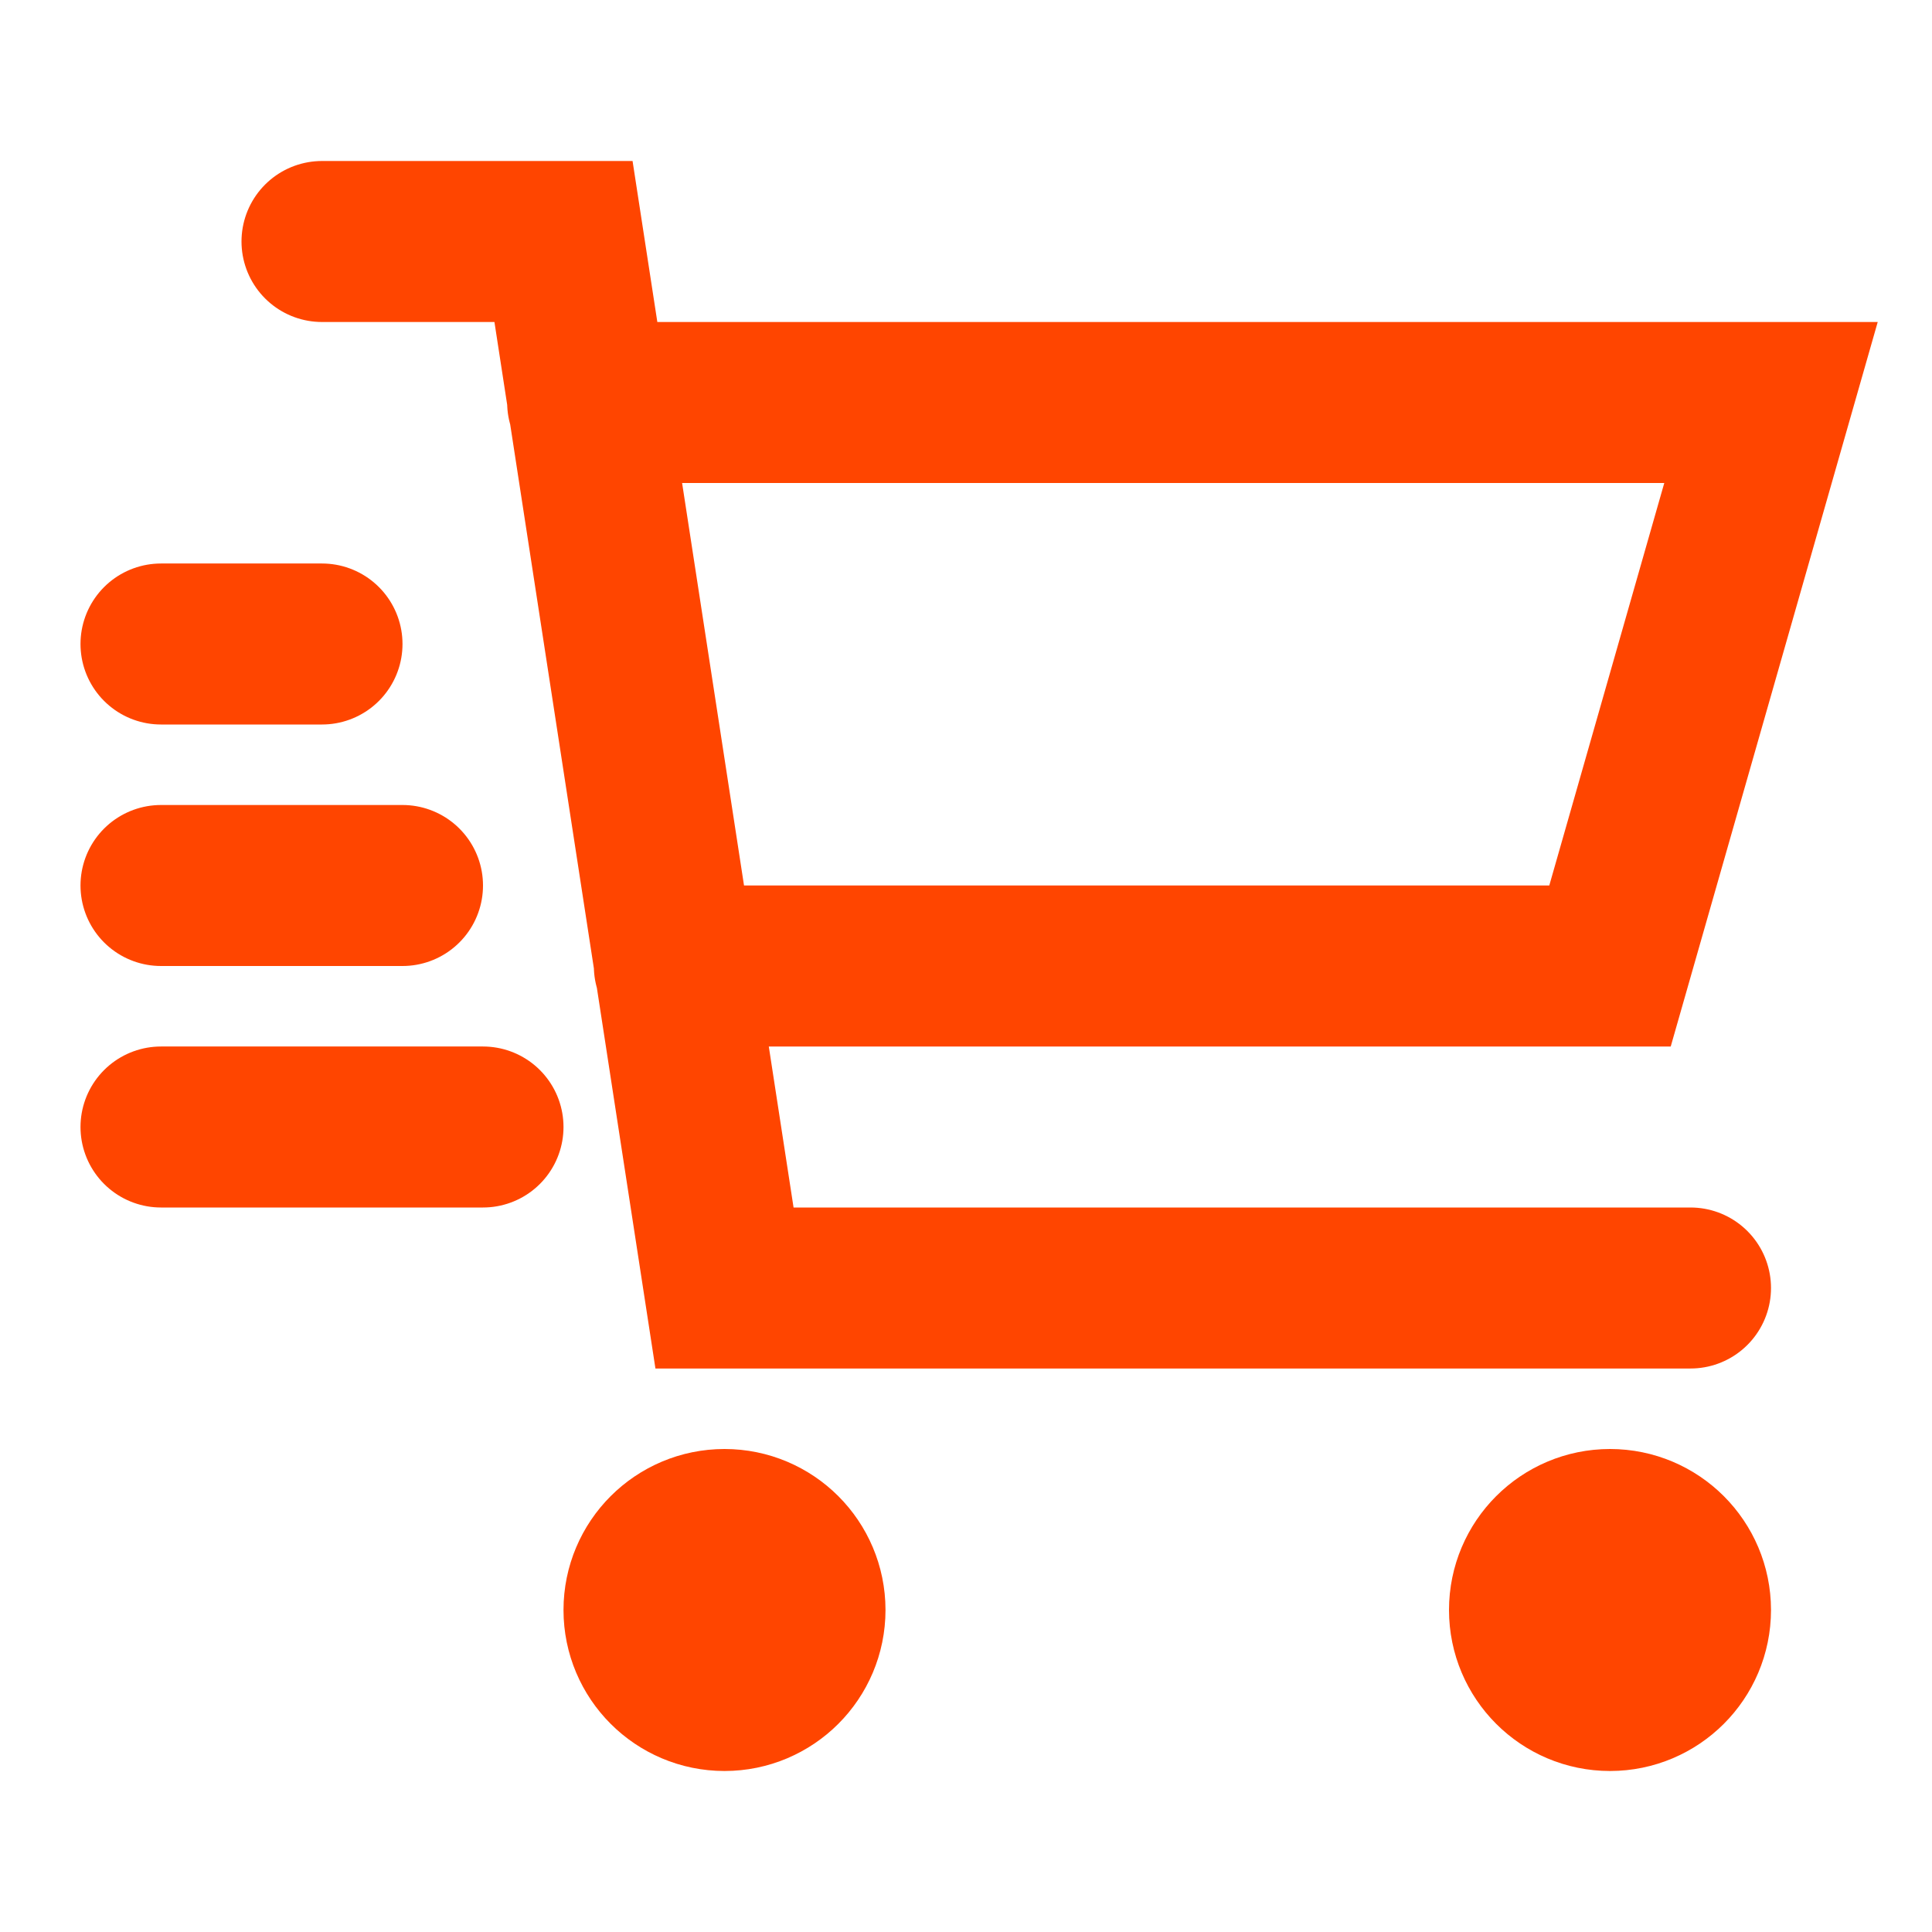
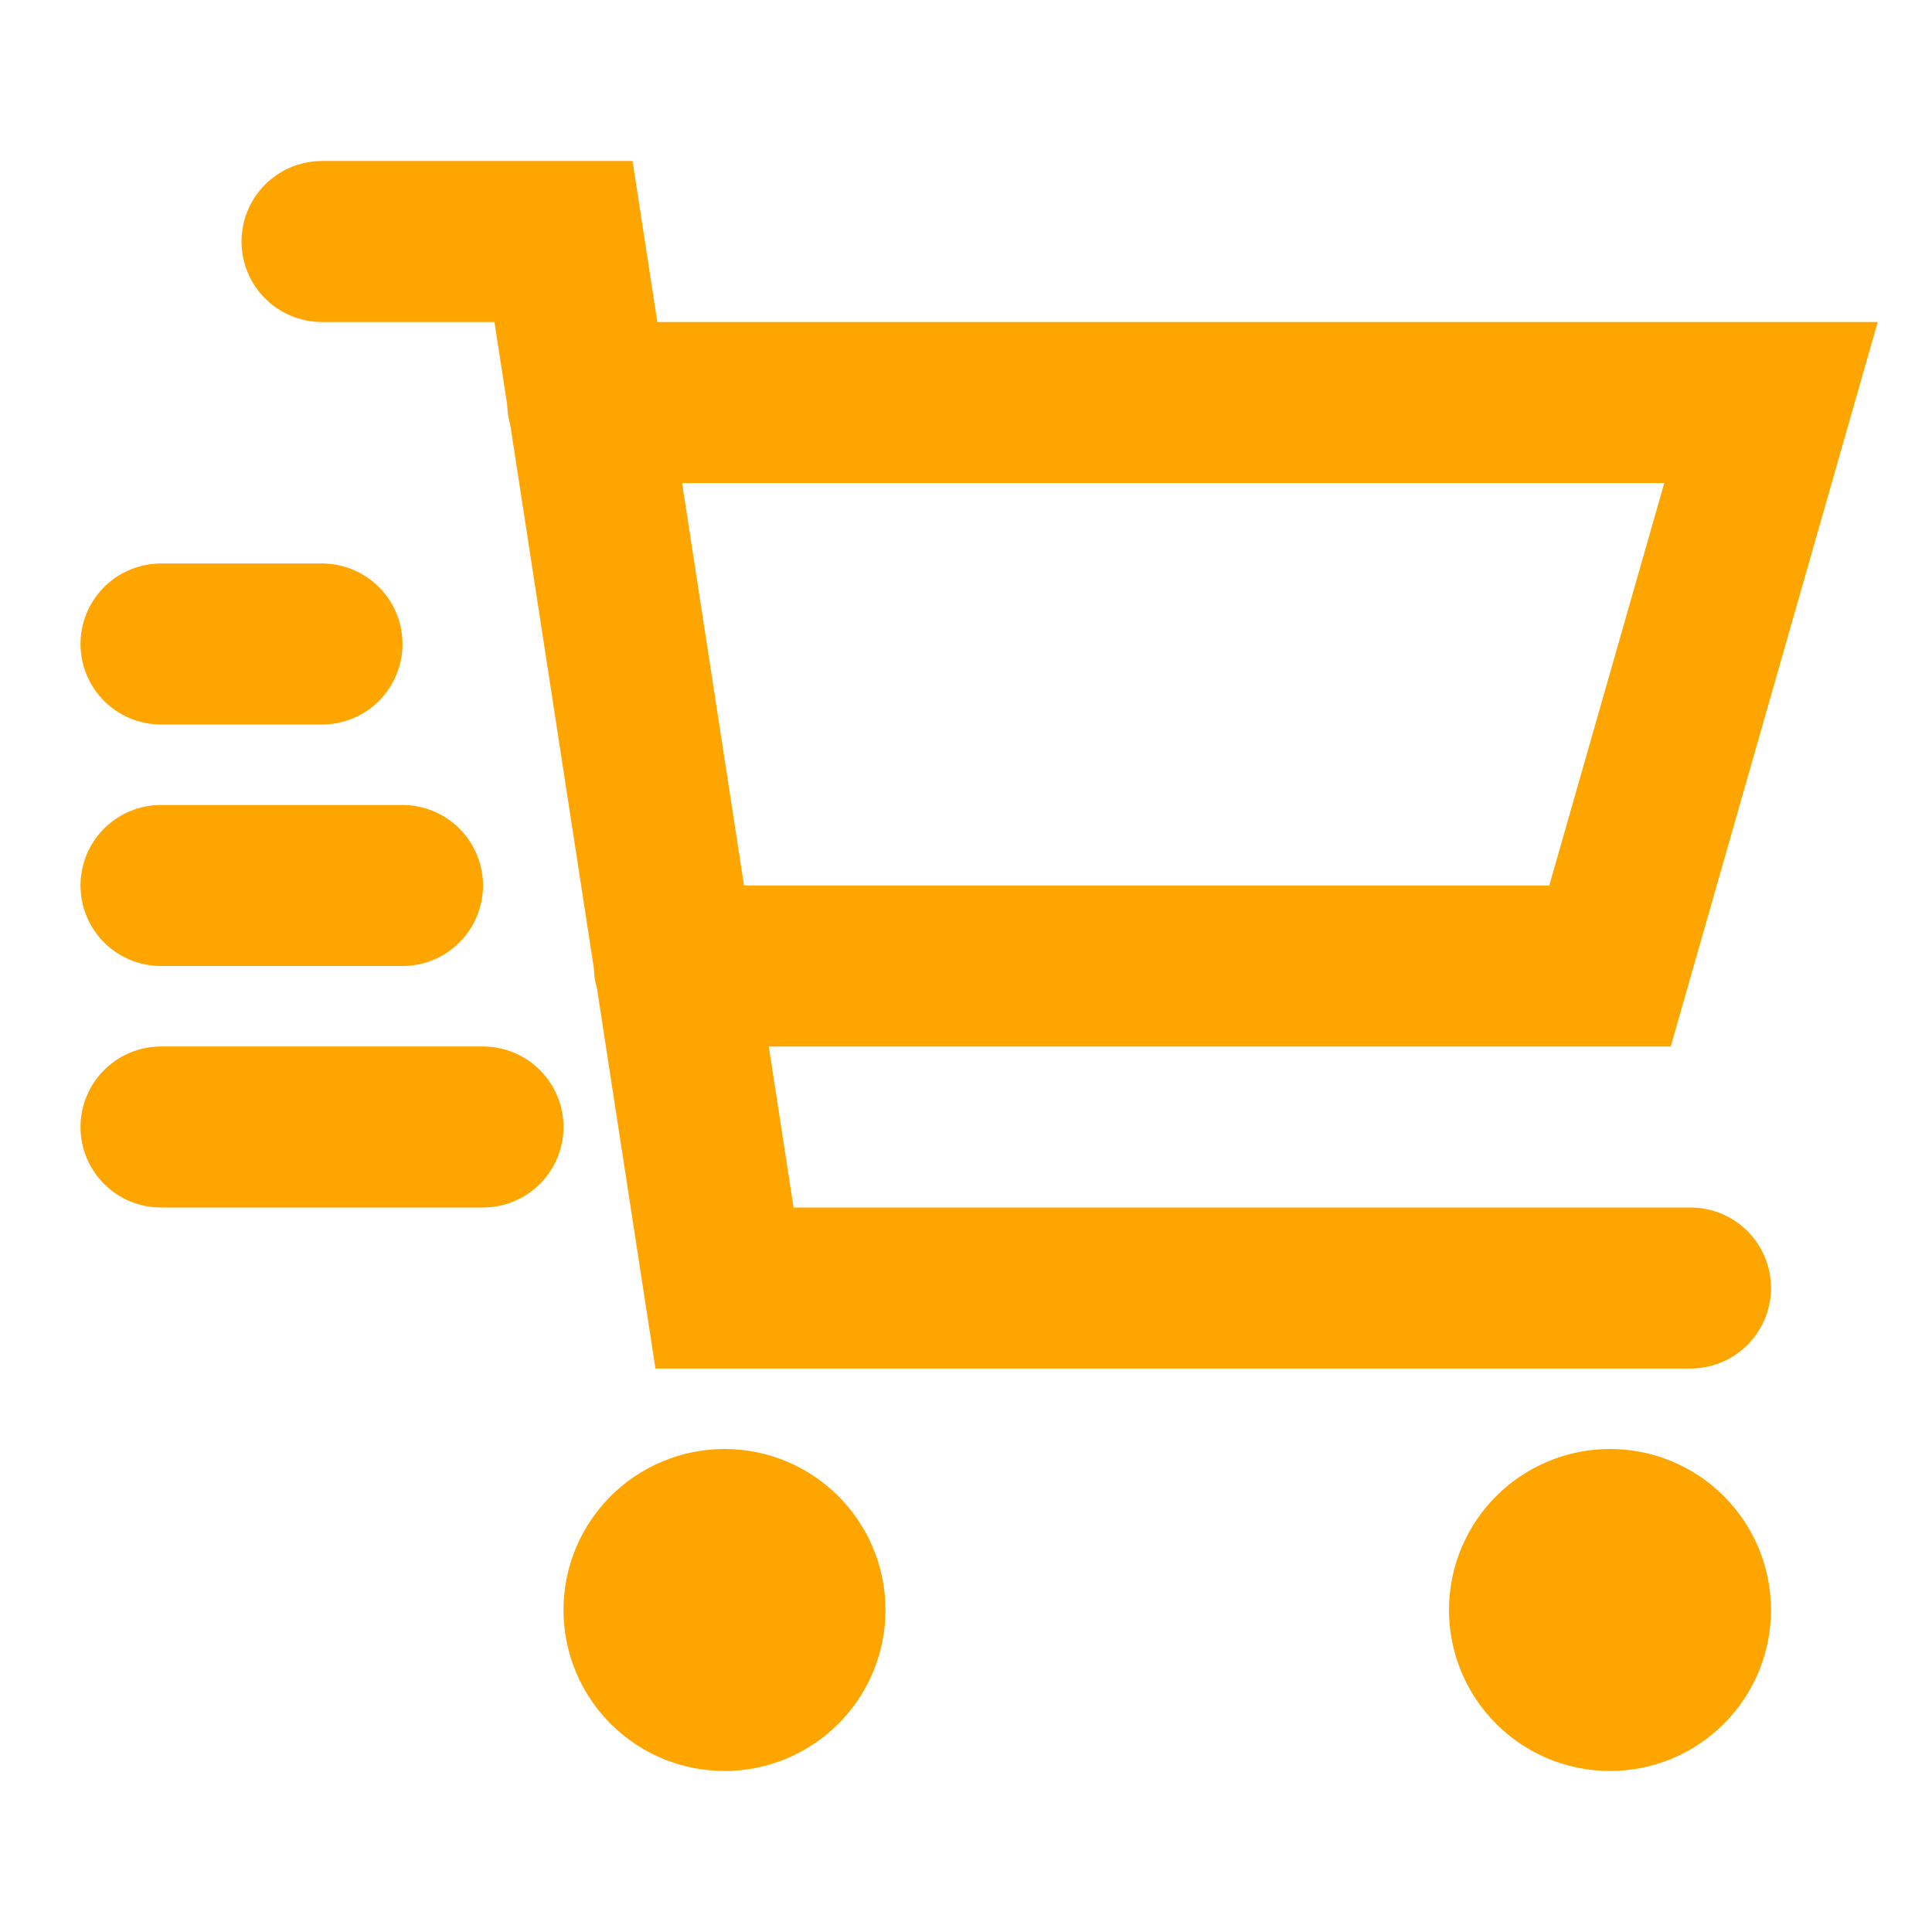
<svg xmlns="http://www.w3.org/2000/svg" width="800px" height="800px" viewBox="0 0 24 24" fill="none">
-   <path d="M7.3 5H22L20 12H8.377M21 16H9L7 3H4M4 8H2M5 11H2M6 14H2M10 20C10 20.552 9.552 21 9 21C8.448 21 8 20.552 8 20C8 19.448 8.448 19 9 19C9.552 19 10 19.448 10 20ZM21 20C21 20.552 20.552 21 20 21C19.448 21 19 20.552 19 20C19 19.448 19.448 19 20 19C20.552 19 21 19.448 21 20Z" stroke="orangered" stroke-width="2" stroke-linecap="round" strokeLinejoin="round" />
+   <path d="M7.3 5H22L20 12H8.377M21 16H9L7 3H4M4 8H2M5 11H2M6 14H2M10 20C10 20.552 9.552 21 9 21C8.448 21 8 20.552 8 20C8 19.448 8.448 19 9 19C9.552 19 10 19.448 10 20ZM21 20C21 20.552 20.552 21 20 21C19.448 21 19 20.552 19 20C19 19.448 19.448 19 20 19C20.552 19 21 19.448 21 20Z" stroke="#FFA500" stroke-width="2" stroke-linecap="round" strokeLinejoin="round" />
</svg>
